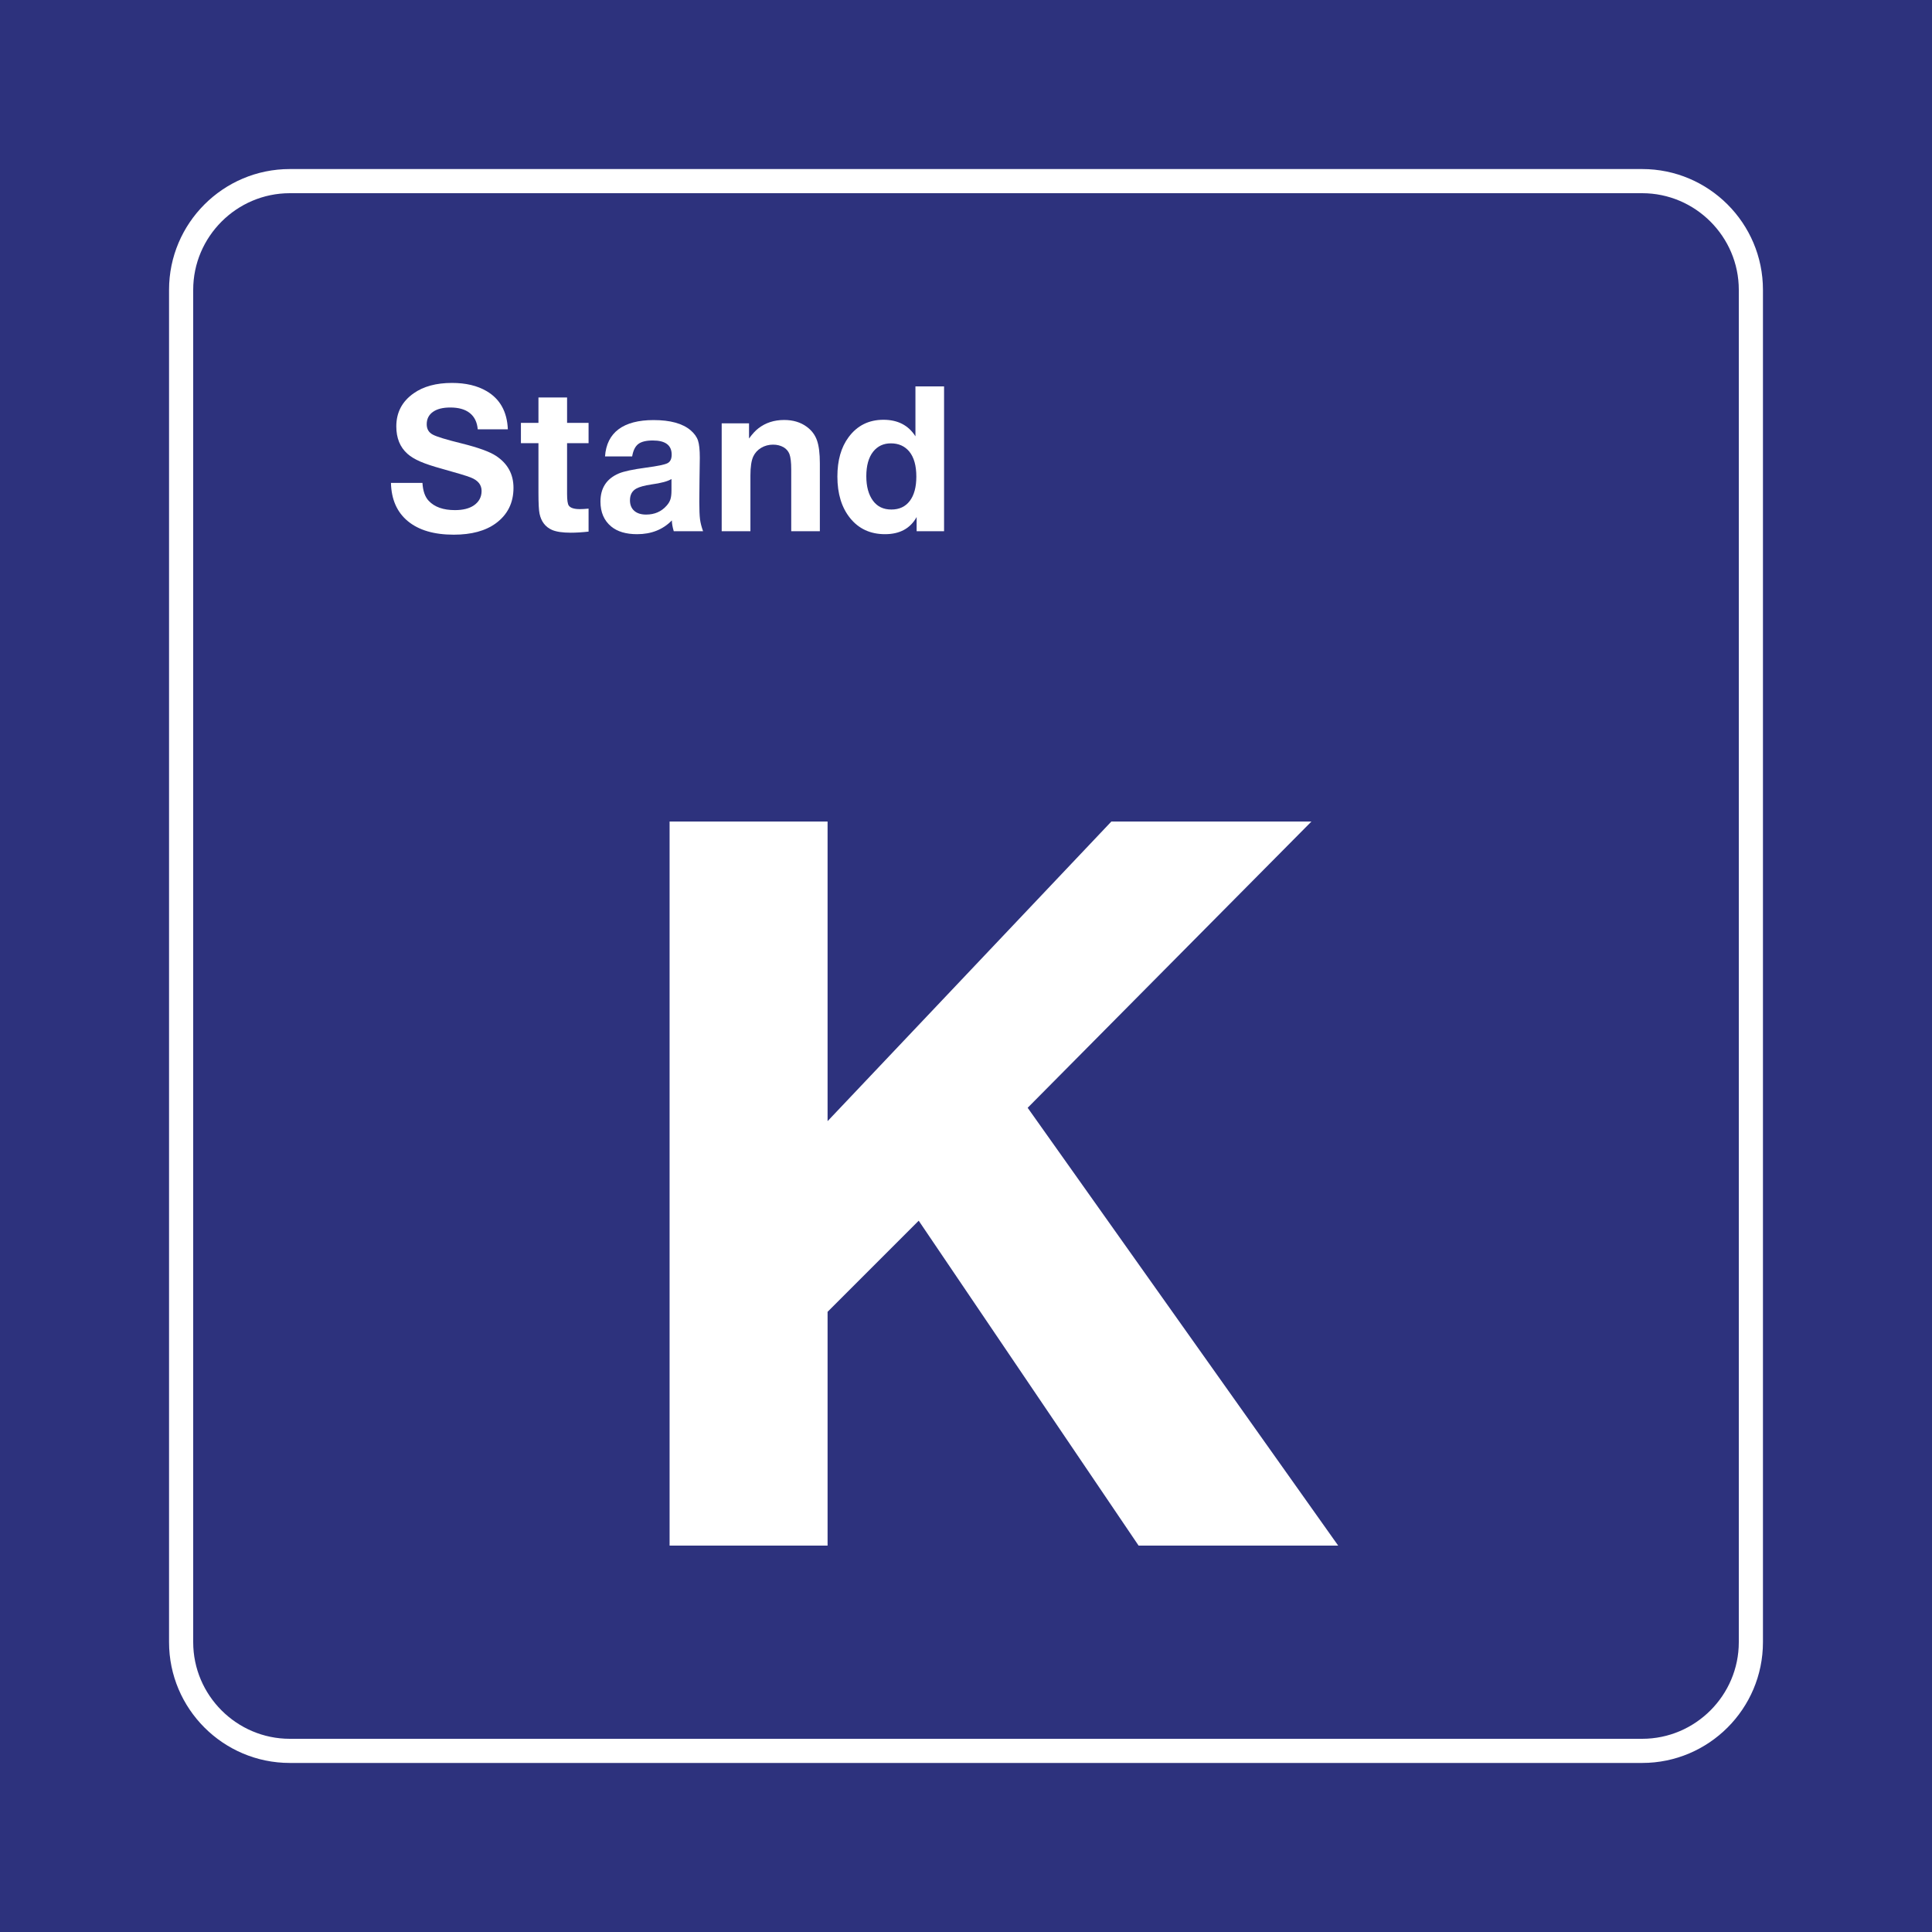
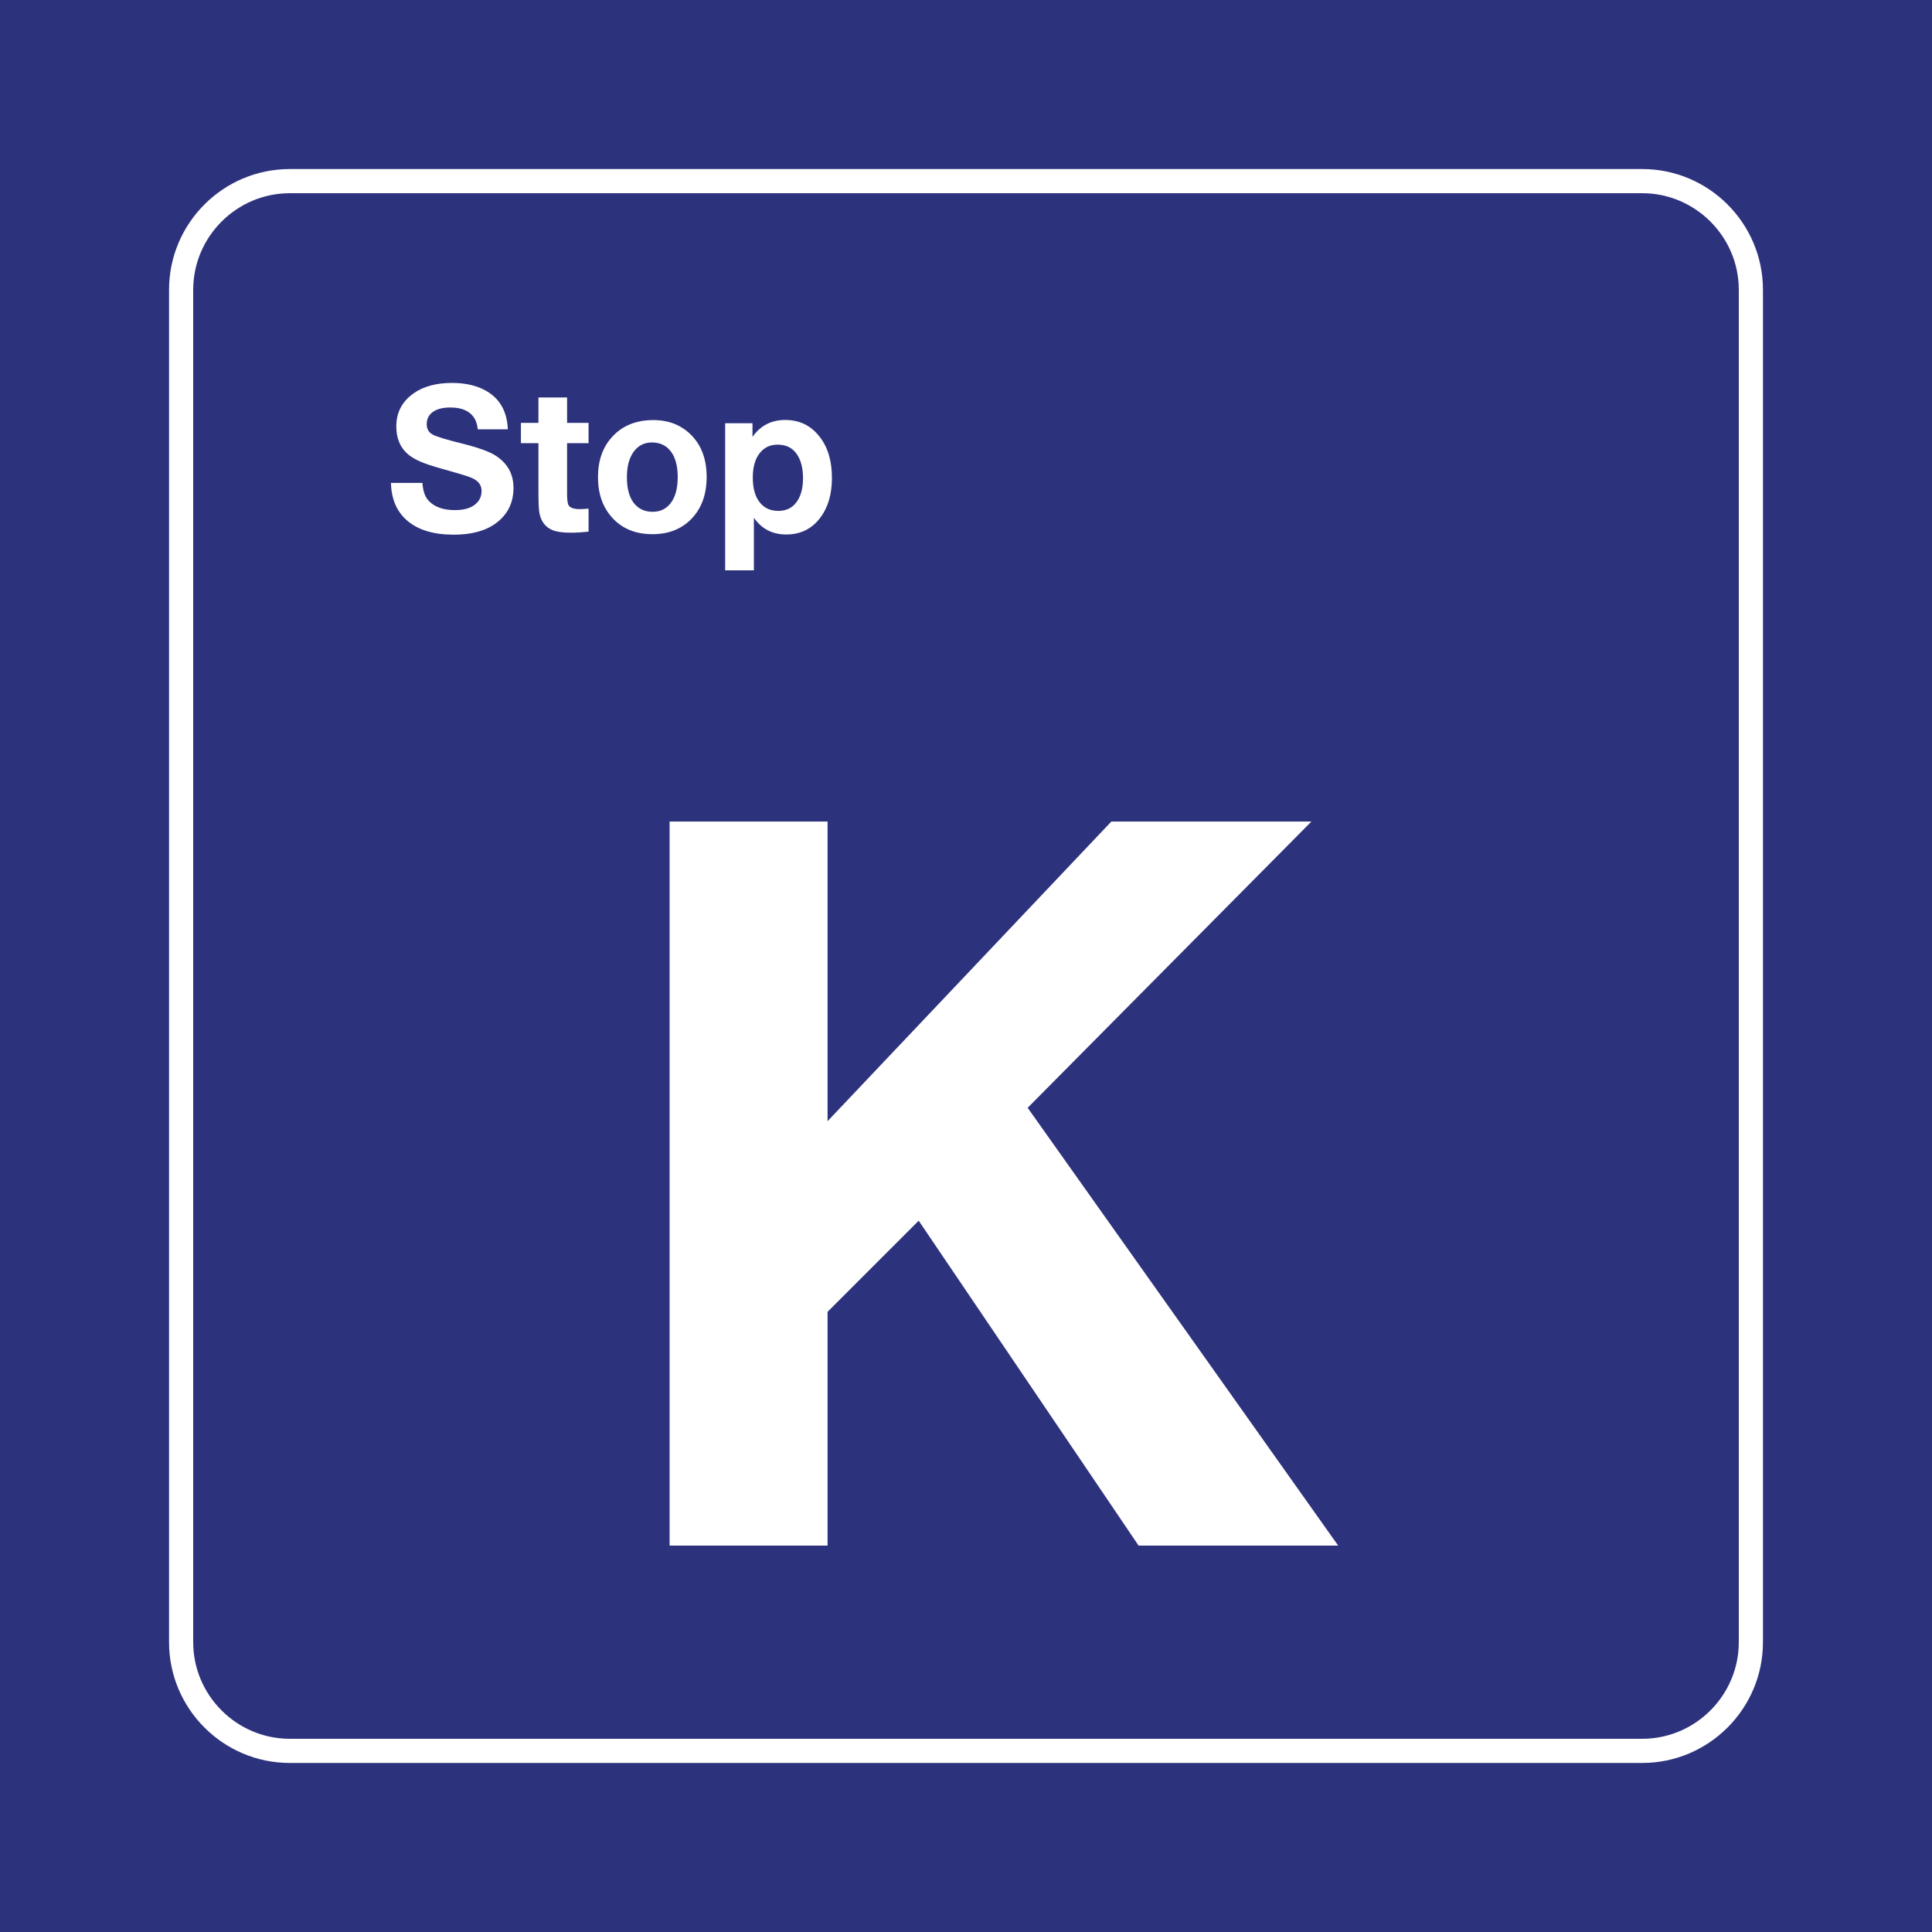
- <svg xmlns="http://www.w3.org/2000/svg" version="1.0" id="Ebene_1" x="0px" y="0px" viewBox="0 0 400 400" enable-background="new 0 0 400 400" xml:space="preserve">
+ <svg xmlns="http://www.w3.org/2000/svg" version="1.0" x="0px" y="0px" viewBox="0 0 400 400" enable-background="new 0 0 400 400" xml:space="preserve">
  <rect id="background-blue" fill="#2D327D" width="400" height="400" />
-   <g id="content_1_">
+   <g id="content">
    <path id="frameWhite" fill="#FFFFFF" d="M340,40c11,0,20,9,20,20v280c0,11-9,20-20,20H60c-11,0-20-9-20-20V60c0-11,9-20,20-20H340    M340,35H60c-13.785,0-25,11.215-25,25v280c0,13.785,11.215,25,25,25h280c13.785,0,25-11.215,25-25V60   C365,46.215,353.785,35,340,35L340,35z" />
    <g>
      <path fill="#FFFFFF" d="M271.52,170.088l-58.754,59.268L277.057,320h-41.322l-45.527-67.266l-18.867,18.867V320h-32.71V170.088    h32.71v62.037l58.754-62.037H271.52z" />
    </g>
    <g>
      <path fill="#FFFFFF" d="M105.143,88.88h-6.234c-0.123-1.463-0.667-2.581-1.63-3.353s-2.314-1.159-4.05-1.159    c-1.545,0-2.745,0.304-3.599,0.913s-1.282,1.459-1.282,2.553c0,0.984,0.41,1.695,1.23,2.133c0.793,0.438,2.803,1.053,6.029,1.846    c3.404,0.848,5.763,1.702,7.075,2.563c2.42,1.586,3.63,3.794,3.63,6.624c0,3.104-1.217,5.551-3.65,7.342    c-2.146,1.572-5.052,2.358-8.716,2.358c-4.074,0-7.239-0.93-9.495-2.789s-3.425-4.505-3.507-7.937h6.521    c0.096,1.668,0.526,2.905,1.292,3.712c1.203,1.285,3.015,1.928,5.435,1.928c1.641,0,2.939-0.321,3.896-0.964    c1.08-0.738,1.62-1.743,1.62-3.015s-0.759-2.201-2.276-2.789c-0.834-0.328-2.803-0.923-5.906-1.784    c-1.941-0.533-3.459-1.039-4.553-1.518s-1.969-1.012-2.625-1.6c-1.531-1.367-2.297-3.254-2.297-5.66    c0-2.885,1.196-5.168,3.589-6.85c2.037-1.436,4.683-2.153,7.937-2.153c2.857,0,5.25,0.567,7.178,1.702    C103.529,82.611,104.992,85.243,105.143,88.88z" />
      <path fill="#FFFFFF" d="M121.857,87.547v4.204h-4.45v10.521c0,1.258,0.116,2.058,0.349,2.399c0.342,0.492,1.107,0.738,2.297,0.738    c0.465,0,1.066-0.034,1.805-0.103v4.758c-1.34,0.15-2.57,0.226-3.691,0.226c-1.695,0-2.987-0.191-3.876-0.574    c-1.381-0.615-2.242-1.736-2.584-3.363c-0.15-0.697-0.226-2.14-0.226-4.327V91.751h-3.63v-4.204h3.63v-5.25h5.927v5.25H121.857z" />
-       <path fill="#FFFFFF" d="M145.564,109.982h-6.07c-0.26-0.875-0.39-1.62-0.39-2.235c-1.859,1.9-4.259,2.851-7.198,2.851    c-2.297,0-4.088-0.533-5.373-1.6c-1.477-1.23-2.215-2.946-2.215-5.147c0-2.803,1.265-4.744,3.794-5.824    c1.025-0.438,2.912-0.841,5.66-1.21c2.365-0.314,3.838-0.619,4.419-0.913s0.872-0.885,0.872-1.774    c0-1.955-1.299-2.933-3.896-2.933c-1.381,0-2.389,0.246-3.025,0.738s-1.056,1.347-1.261,2.563h-5.619    c0.178-2.488,1.114-4.365,2.81-5.629s4.108-1.897,7.239-1.897c3.459,0,6.016,0.704,7.67,2.112c0.766,0.656,1.275,1.36,1.528,2.112    c0.253,0.752,0.379,1.941,0.379,3.568c0,0.342-0.021,1.846-0.062,4.512c-0.027,2.693-0.041,4.238-0.041,4.635    c0,1.627,0.048,2.82,0.144,3.579S145.236,109.08,145.564,109.982z M139.022,99.175c-0.766,0.479-2.16,0.854-4.184,1.128    c-1.422,0.219-2.447,0.499-3.076,0.841c-0.889,0.479-1.333,1.292-1.333,2.44c0,0.93,0.294,1.654,0.882,2.174    s1.408,0.779,2.461,0.779c1.75,0,3.165-0.615,4.245-1.846c0.383-0.424,0.646-0.865,0.79-1.323s0.215-1.063,0.215-1.815V99.175z" />
-       <path fill="#FFFFFF" d="M155.079,87.649v3.138c0.697-0.957,1.347-1.661,1.948-2.112c1.477-1.148,3.254-1.723,5.332-1.723    c1.832,0,3.384,0.465,4.655,1.395c1.012,0.738,1.719,1.671,2.123,2.799s0.605,2.717,0.605,4.768v14.068h-5.927V97.165    c0-1.436-0.123-2.488-0.369-3.158c-0.232-0.588-0.629-1.053-1.189-1.395c-0.643-0.369-1.374-0.554-2.194-0.554    c-0.902,0-1.723,0.219-2.461,0.656s-1.285,1.032-1.641,1.784c-0.396,0.848-0.595,2.167-0.595,3.958v11.525h-5.947V87.649H155.079z    " />
-       <path fill="#FFFFFF" d="M195.459,80v29.982h-5.681v-2.933c-1.312,2.365-3.493,3.548-6.542,3.548c-3.035,0-5.448-1.114-7.239-3.343    c-1.75-2.174-2.625-5.038-2.625-8.593c0-3.35,0.772-6.063,2.317-8.142c1.777-2.406,4.184-3.609,7.219-3.609    c2.967,0,5.175,1.142,6.624,3.425V80H195.459z M184.446,91.792c-1.531,0-2.755,0.574-3.671,1.723    c-0.943,1.203-1.415,2.898-1.415,5.086c0,2.133,0.465,3.828,1.395,5.086c0.889,1.203,2.153,1.805,3.794,1.805    s2.912-0.595,3.814-1.784s1.354-2.864,1.354-5.024c0-2.256-0.479-3.979-1.436-5.168C187.338,92.366,186.06,91.792,184.446,91.792z    " />
+       <path fill="#FFFFFF" d="M135.269,86.972c3.254,0,5.913,1.08,7.978,3.24c2.037,2.133,3.056,4.977,3.056,8.531    c0,3.678-1.087,6.61-3.261,8.798c-2.037,2.037-4.689,3.056-7.957,3.056c-3.486,0-6.262-1.135-8.326-3.404    c-1.969-2.16-2.953-4.963-2.953-8.408c0-3.391,0.957-6.146,2.871-8.265C128.795,88.155,131.659,86.972,135.269,86.972z     M134.961,91.607c-1.572,0-2.823,0.636-3.753,1.907c-0.943,1.285-1.415,3.042-1.415,5.271c0,2.311,0.465,4.081,1.395,5.312    c0.957,1.244,2.263,1.866,3.917,1.866c1.545,0,2.769-0.567,3.671-1.702c1.025-1.258,1.538-3.083,1.538-5.476    c0-2.242-0.451-3.985-1.354-5.229C138.017,92.257,136.684,91.607,134.961,91.607z" />
+       <path fill="#FFFFFF" d="M155.797,87.629v2.83c1.627-2.338,3.89-3.507,6.788-3.507c2.885,0,5.216,1.107,6.993,3.322    c1.777,2.188,2.666,5.072,2.666,8.654c0,3.35-0.786,6.077-2.358,8.183c-1.75,2.365-4.115,3.548-7.096,3.548    c-2.871,0-5.106-1.155-6.706-3.466v10.89h-5.947V87.629H155.797z M160.986,92.058c-1.559,0-2.803,0.602-3.732,1.805    c-0.93,1.189-1.395,2.864-1.395,5.024c0,2.229,0.485,3.944,1.456,5.147c0.93,1.162,2.201,1.743,3.814,1.743    c1.586,0,2.823-0.574,3.712-1.723c0.943-1.23,1.415-2.905,1.415-5.024c0-2.229-0.479-3.965-1.436-5.209    C163.932,92.646,162.654,92.058,160.986,92.058z" />
    </g>
  </g>
</svg>
